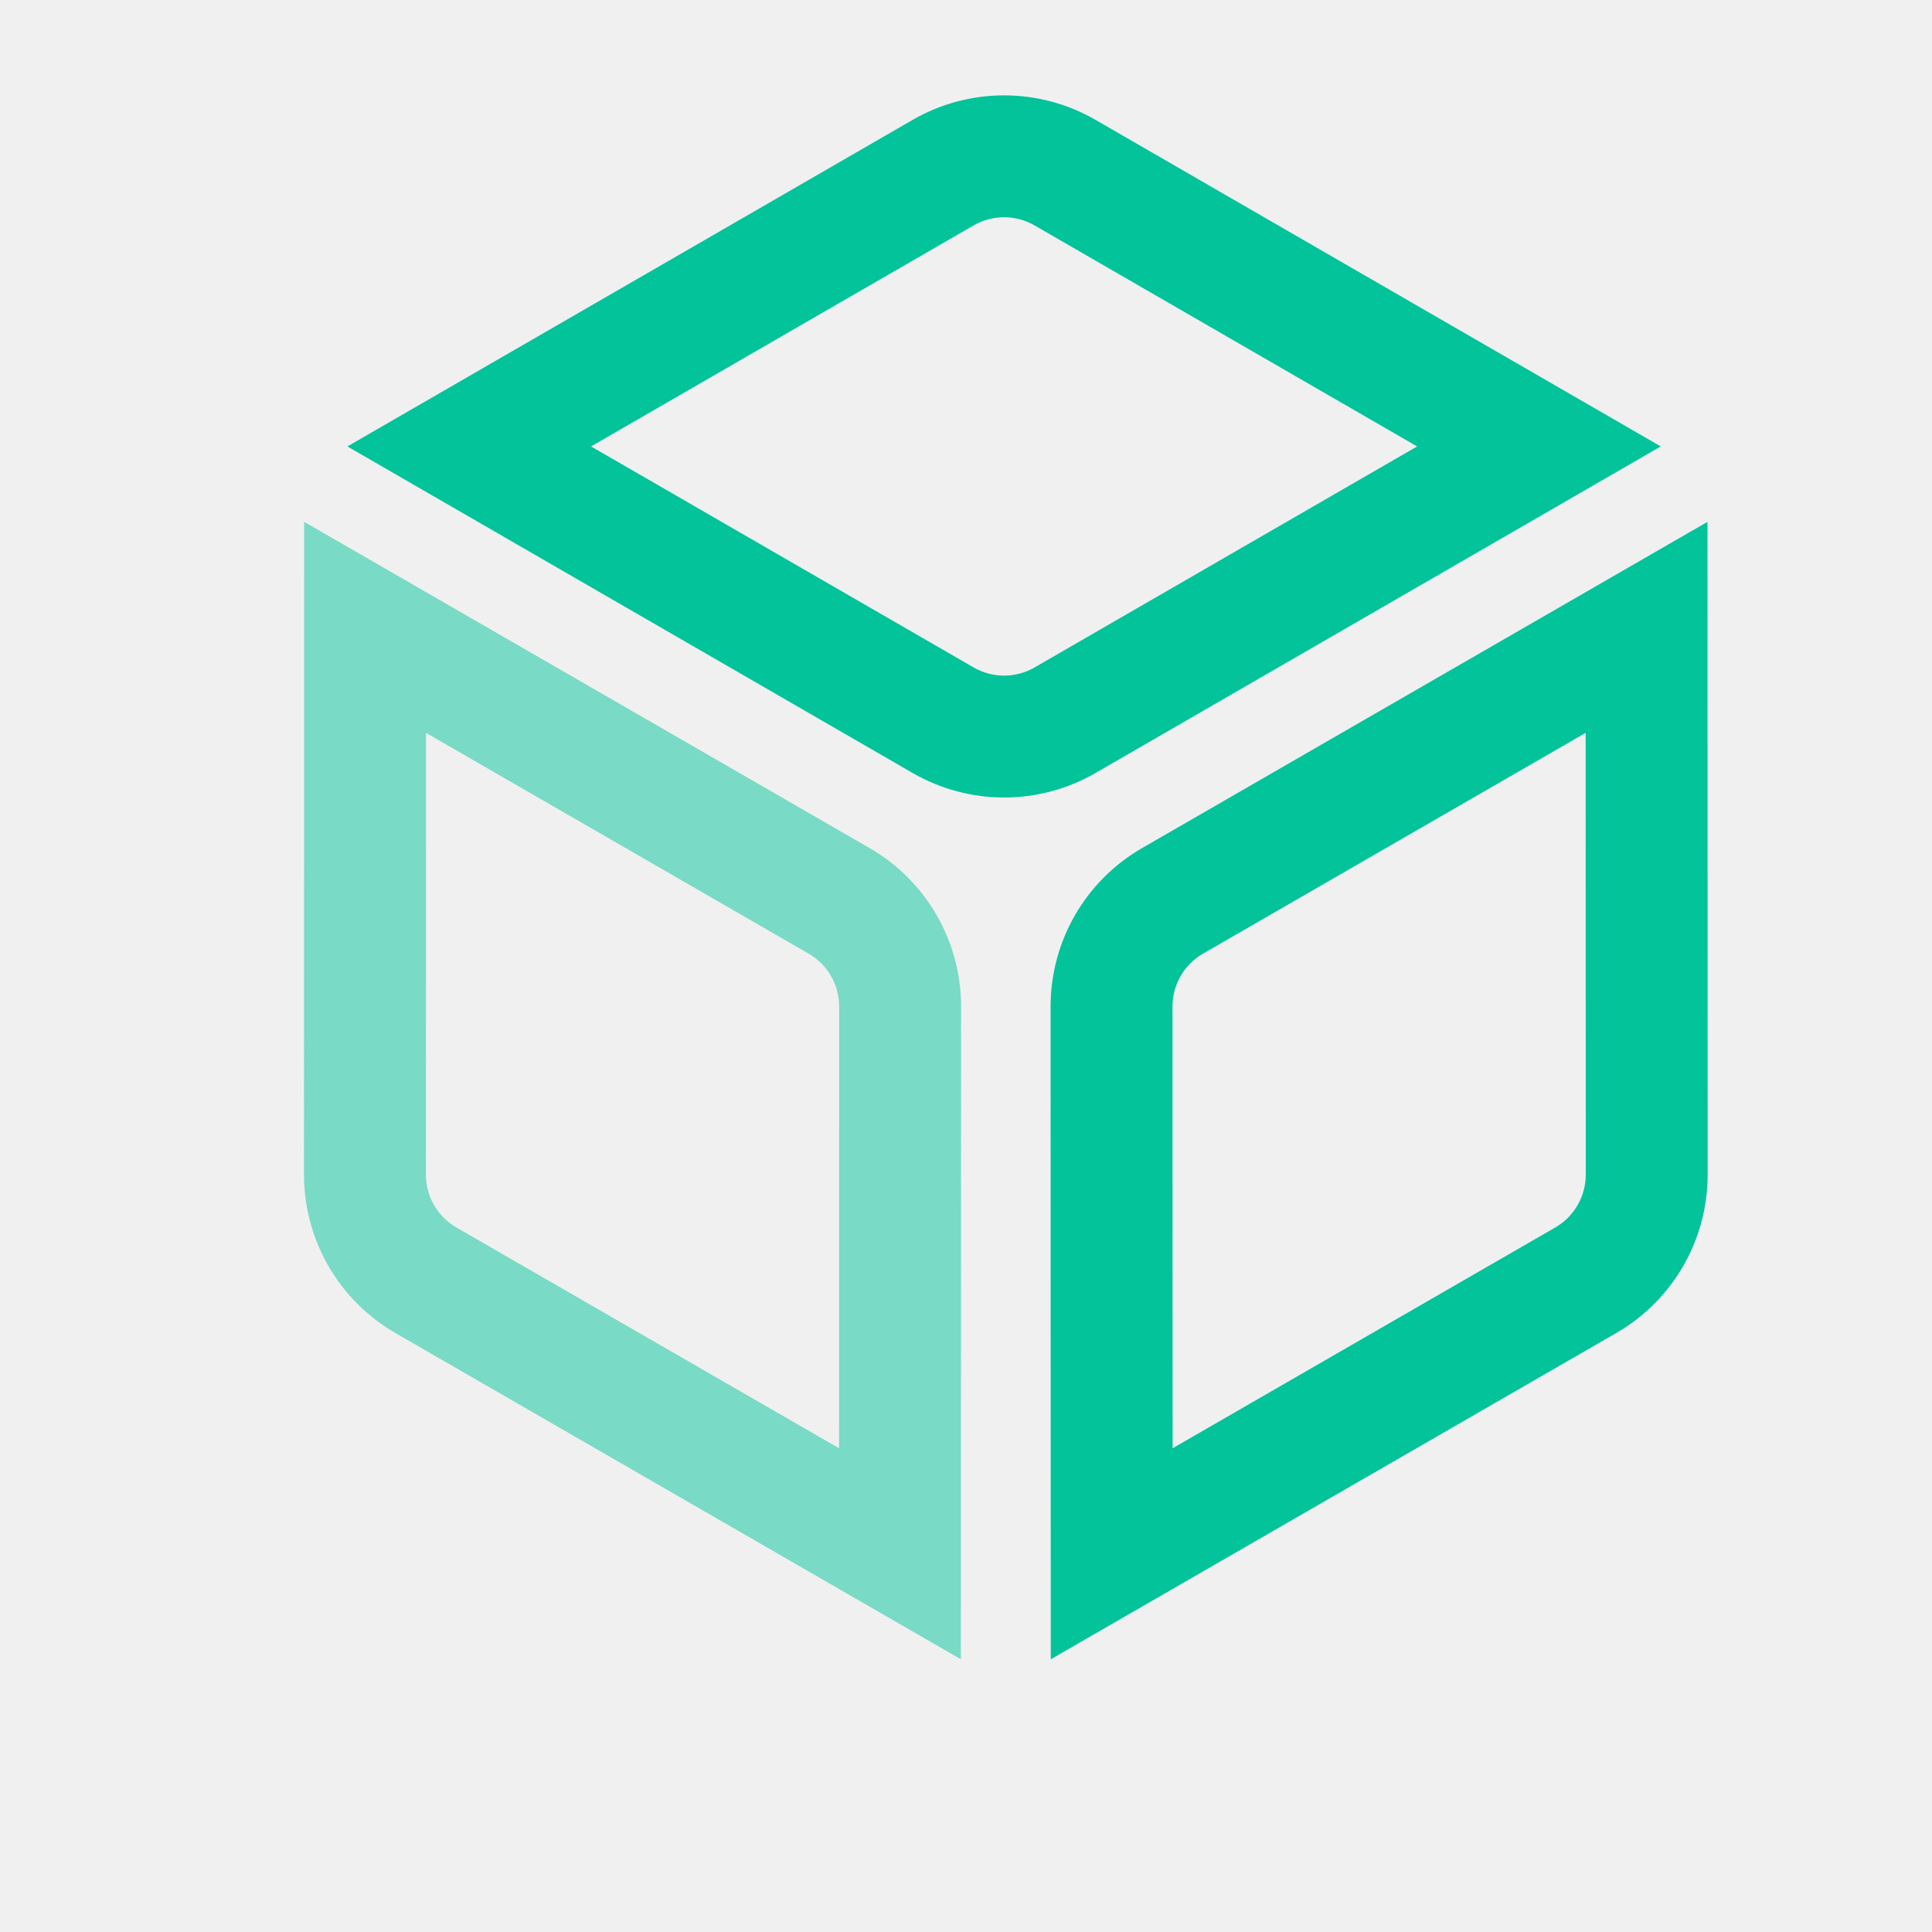
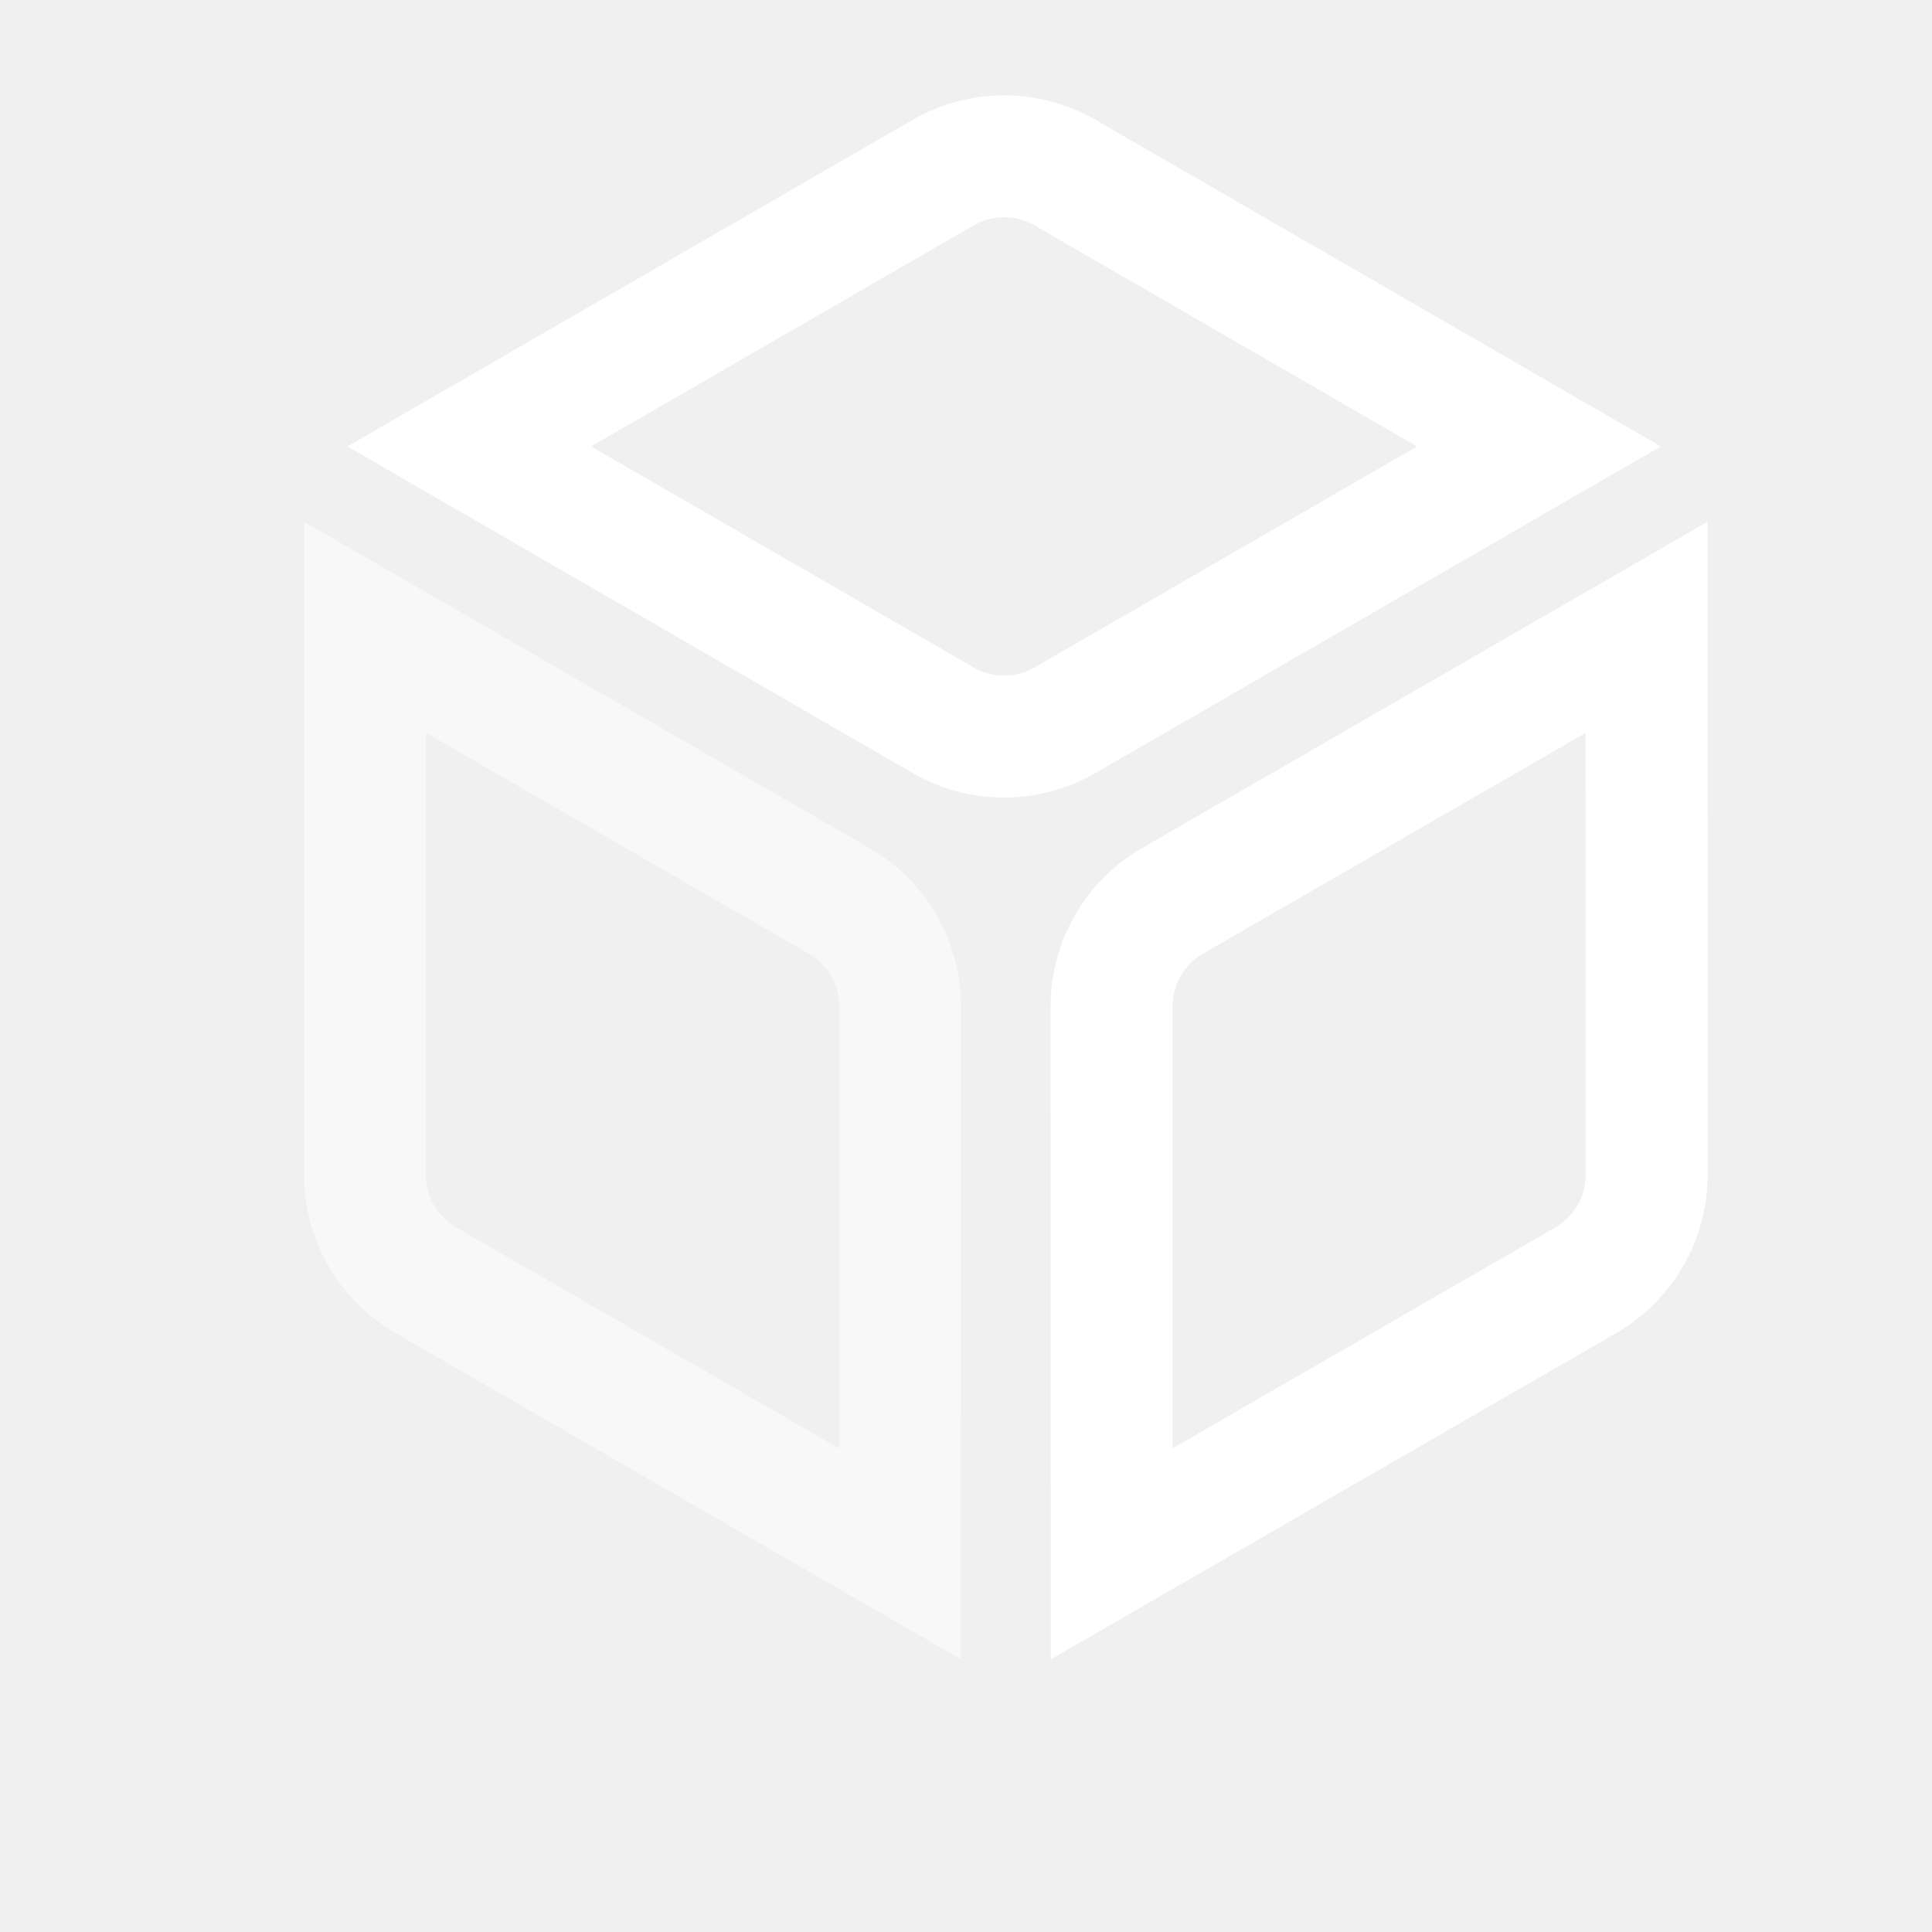
<svg xmlns="http://www.w3.org/2000/svg" width="20" height="20" viewBox="0 0 634 572" fill="none">
-   <path fill-rule="evenodd" clip-rule="evenodd" d="M465.039 115.5L339.505 42.975C333.314 39.399 325.686 39.399 319.495 42.975L193.961 115.5L319.495 188.024C325.686 191.601 333.314 191.601 339.505 188.024L465.039 115.5ZM359.515 8.34C340.943 -2.389 318.057 -2.389 299.485 8.34L114 115.5L299.485 222.66C318.057 233.389 340.943 233.389 359.515 222.66L545 115.5L359.515 8.34Z" fill="#02C39A" />
-   <path fill-rule="evenodd" clip-rule="evenodd" d="M520.34 209.498L394.765 281.952C388.572 285.524 384.758 292.131 384.76 299.28L384.801 444.258L510.376 371.805C516.568 368.232 520.383 361.625 520.381 354.476L520.34 209.498ZM374.775 247.305C356.197 258.024 344.754 277.844 344.76 299.292L344.82 513.507L530.366 406.452C548.944 395.733 560.387 375.913 560.381 354.465L560.32 140.25L374.775 247.305Z" fill="#02C39A" />
-   <path opacity="0.5" fill-rule="evenodd" clip-rule="evenodd" d="M275.34 444.259L275.381 299.281C275.383 292.131 271.568 285.525 265.376 281.952L139.801 209.498L139.76 354.476C139.758 361.625 143.572 368.232 149.765 371.805L275.34 444.259ZM315.381 299.292C315.387 277.844 303.944 258.024 285.366 247.305L99.82 140.25L99.76 354.465C99.754 375.913 111.197 395.733 129.775 406.452L315.32 513.507L315.381 299.292Z" fill="#02C39A" />
+   <path fill-rule="evenodd" clip-rule="evenodd" d="M465.039 115.5L339.505 42.975C333.314 39.399 325.686 39.399 319.495 42.975L193.961 115.5L319.495 188.024C325.686 191.601 333.314 191.601 339.505 188.024L465.039 115.5ZM359.515 8.34C340.943 -2.389 318.057 -2.389 299.485 8.34L114 115.5L299.485 222.66C318.057 233.389 340.943 233.389 359.515 222.66L545 115.5L359.515 8.34Z" fill="#fff" />
+   <path fill-rule="evenodd" clip-rule="evenodd" d="M520.34 209.498L394.765 281.952C388.572 285.524 384.758 292.131 384.76 299.28L384.801 444.258L510.376 371.805C516.568 368.232 520.383 361.625 520.381 354.476L520.34 209.498ZM374.775 247.305C356.197 258.024 344.754 277.844 344.76 299.292L344.82 513.507L530.366 406.452C548.944 395.733 560.387 375.913 560.381 354.465L560.32 140.25L374.775 247.305Z" fill="#fff" />
+   <path opacity="0.5" fill-rule="evenodd" clip-rule="evenodd" d="M275.34 444.259L275.381 299.281C275.383 292.131 271.568 285.525 265.376 281.952L139.801 209.498L139.76 354.476C139.758 361.625 143.572 368.232 149.765 371.805L275.34 444.259ZM315.381 299.292C315.387 277.844 303.944 258.024 285.366 247.305L99.82 140.25L99.76 354.465C99.754 375.913 111.197 395.733 129.775 406.452L315.32 513.507L315.381 299.292Z" fill="#fff" />
</svg>
